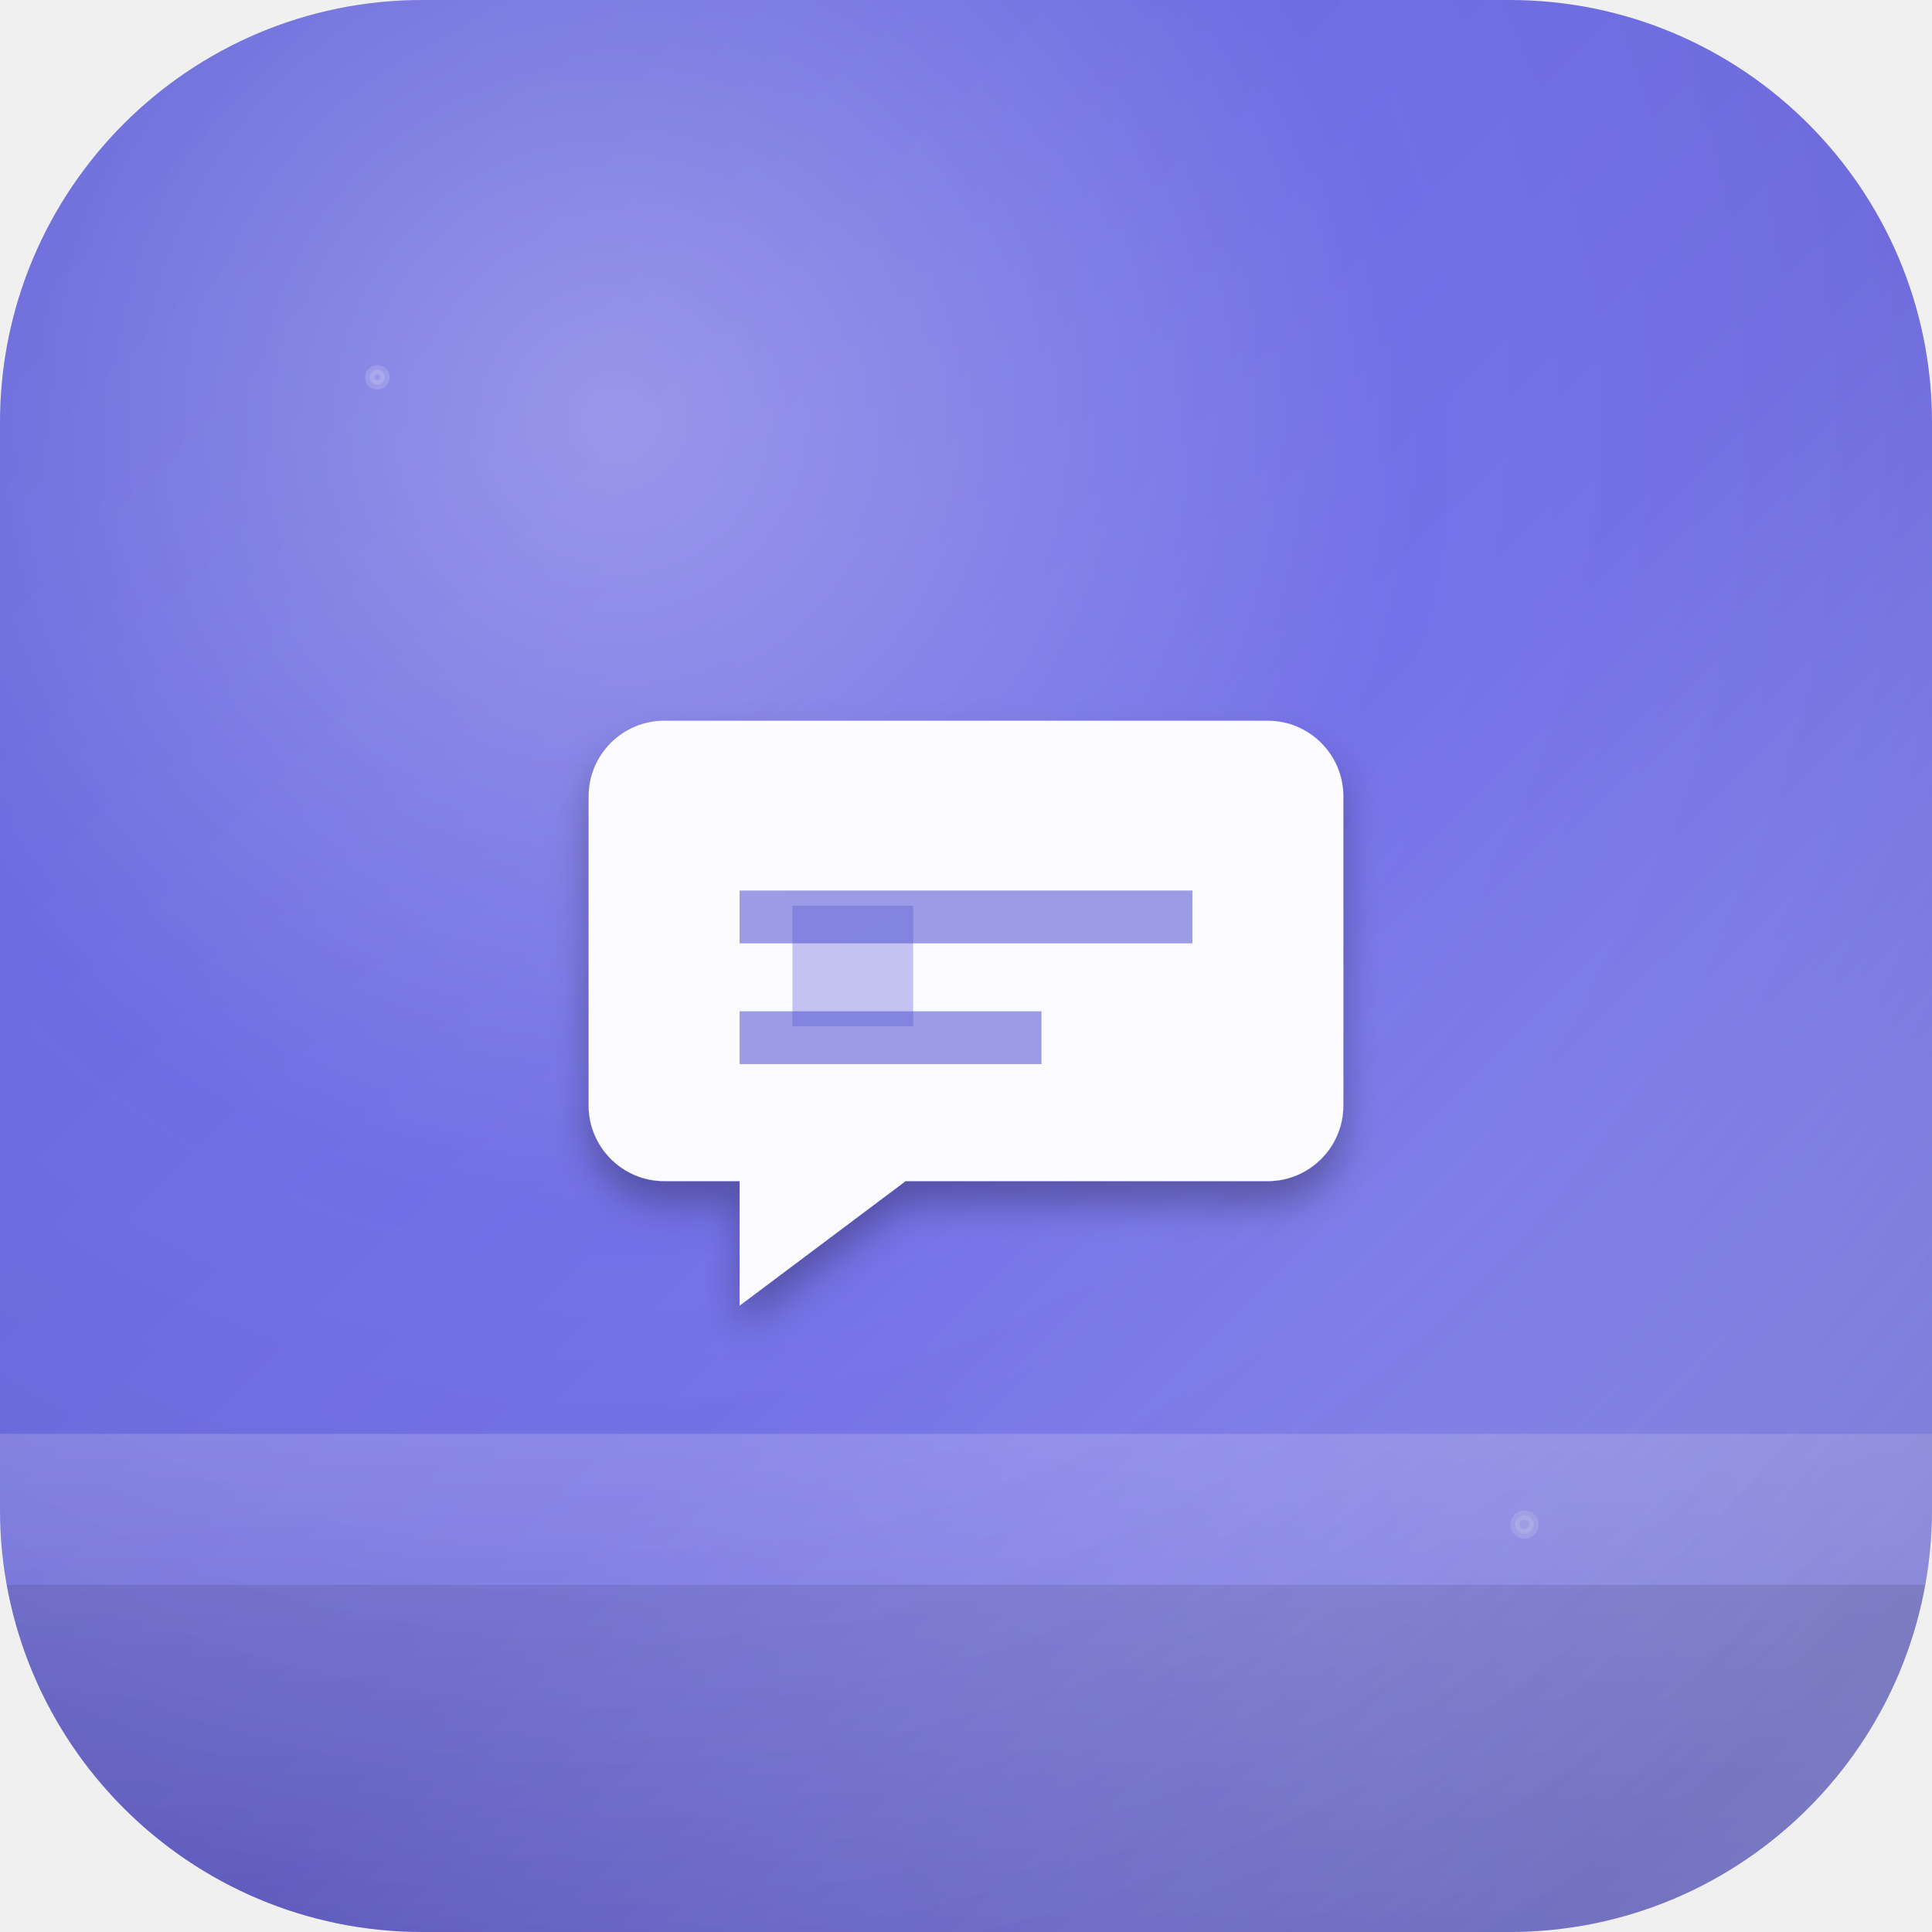
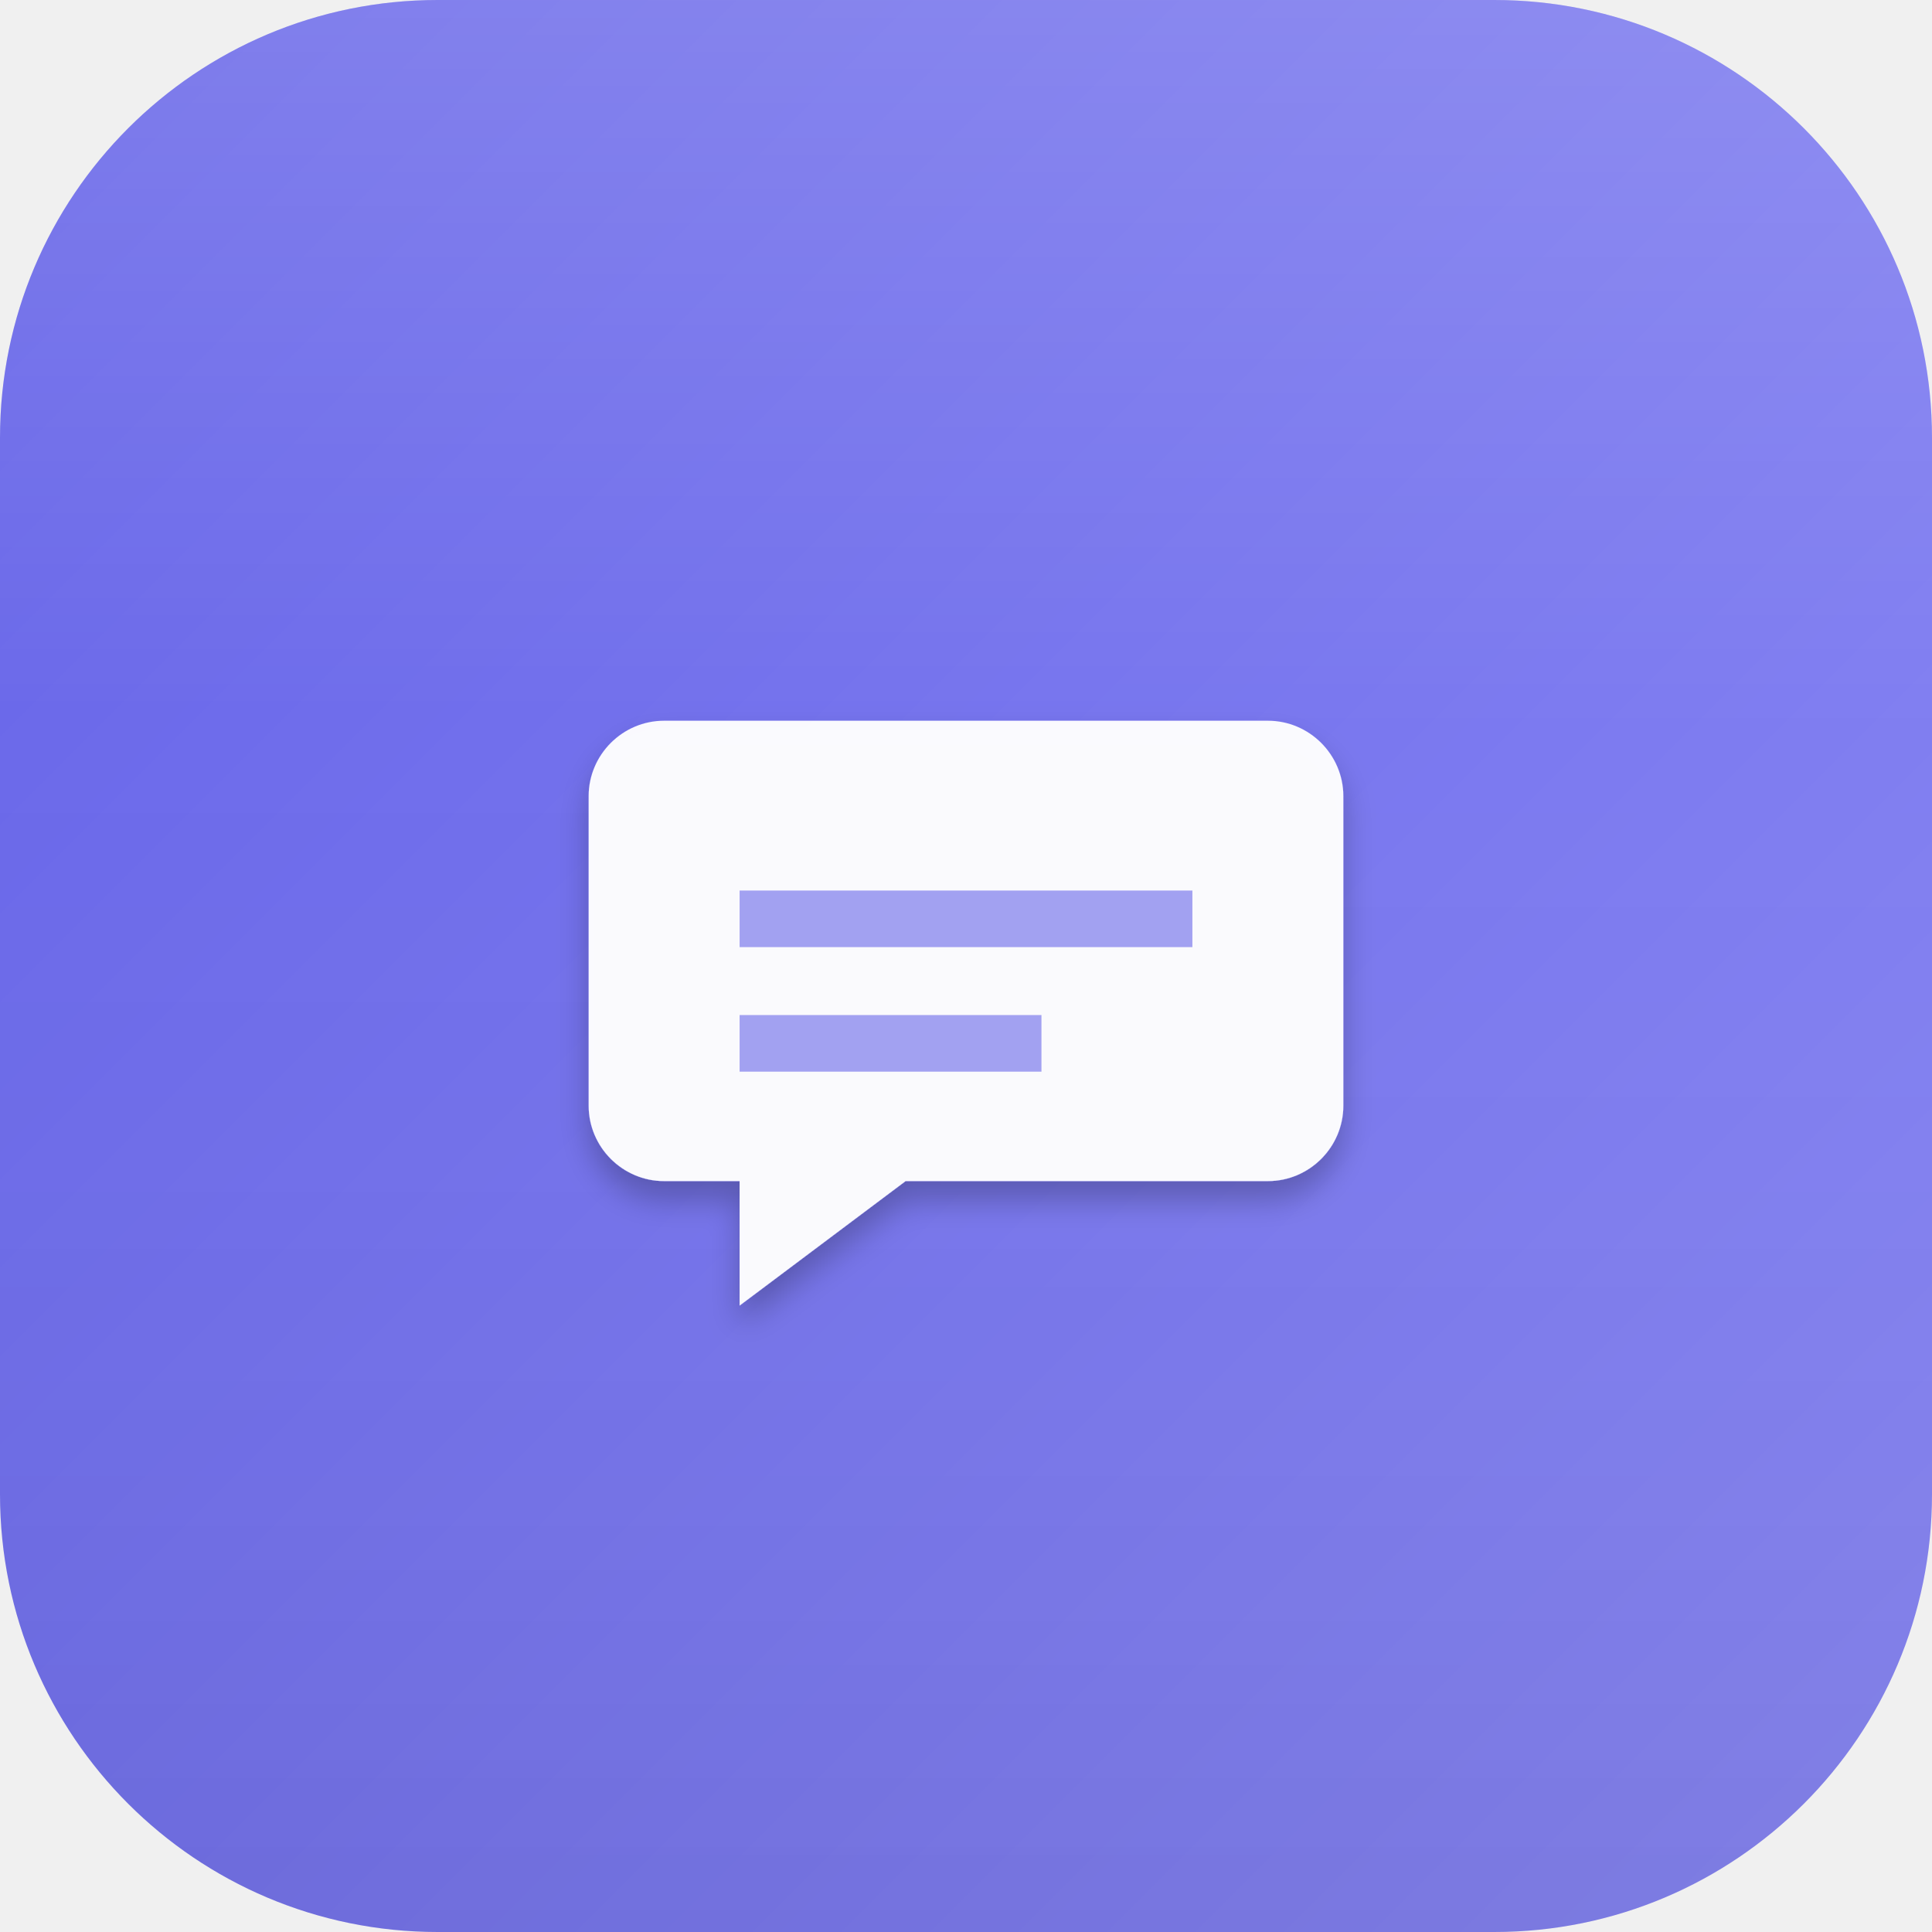
<svg xmlns="http://www.w3.org/2000/svg" viewBox="0 0 512 512" width="512" height="512">
  <defs>
    <linearGradient id="bg" x1="0%" y1="0%" x2="100%" y2="100%">
-       <stop offset="0%" stop-color="#5B5BD6" />
-       <stop offset="55%" stop-color="#6E6AE8" />
-       <stop offset="100%" stop-color="#9E9EFF" />
+       <stop offset="0%" stop-color="#5E5CE6" />
+       <stop offset="100%" stop-color="#8A88F5" />
    </linearGradient>
    <clipPath id="r">
-       <rect width="512" height="512" rx="112" />
+       <rect width="512" height="512" rx="116" />
    </clipPath>
-     <radialGradient id="gloss" cx="32%" cy="22%" r="90%">
-       <stop offset="0%" stop-color="#ffffff" stop-opacity="0.34" />
-       <stop offset="45%" stop-color="#ffffff" stop-opacity="0.06" />
-       <stop offset="100%" stop-color="#000000" stop-opacity="0.14" />
-     </radialGradient>
-     <linearGradient id="shine" x1="0%" y1="0%" x2="0%" y2="100%">
-       <stop offset="0%" stop-color="#ffffff" stop-opacity="0.18" />
-       <stop offset="100%" stop-color="#ffffff" stop-opacity="0" />
+     <linearGradient id="sheen" x1="0%" y1="0%" x2="0%" y2="100%">
+       <stop offset="0%" stop-color="#ffffff" stop-opacity="0.20" />
+       <stop offset="38%" stop-color="#ffffff" stop-opacity="0.03" />
+       <stop offset="100%" stop-color="#000000" stop-opacity="0.08" />
    </linearGradient>
-     <filter id="symShadow" x="-30%" y="-30%" width="160%" height="160%">
-       <feDropShadow dx="0" dy="6" stdDeviation="5" flood-color="#000000" flood-opacity="0.30" />
+     <filter id="shadow" x="-20%" y="-20%" width="140%" height="140%">
+       <feDropShadow dx="0" dy="5" stdDeviation="4" flood-color="#000000" flood-opacity="0.25" />
    </filter>
  </defs>
  <g clip-path="url(#r)">
    <rect width="512" height="512" fill="url(#bg)" />
-     <path d="M100,100m-2,0a2,2 0 1,0 4,0a2,2 0 1,0 -4,0M404,404m-2.5,0a2.5,2.5 0 1,0 5,0a2.5,2.5 0 1,0 -5,0" fill="none" stroke="#ffffff" stroke-opacity="0.16" stroke-width="2.5" />
-     <path d="M100,100m-2,0a2,2 0 1,0 4,0a2,2 0 1,0 -4,0M404,404m-2.5,0a2.5,2.5 0 1,0 5,0a2.5,2.5 0 1,0 -5,0" fill="#ffffff" fill-opacity="0.14" />
-     <rect x="0" y="380" width="512" height="132" fill="url(#shine)" />
-     <rect x="0" y="420" width="512" height="92" fill="#000000" fill-opacity="0.10" />
-     <rect width="512" height="512" fill="url(#gloss)" />
-     <g filter="url(#symShadow)">
+     <rect width="512" height="512" fill="url(#sheen)" />
+     <g filter="url(#shadow)">
      <g transform="translate(136 136) scale(10)">
-         <path d="M4,5.5h16c1.1,0 2,0.9 2,2v8.2c0,1.1 -0.9,2 -2,2h-9.6L6,21v-3.3H4c-1.1,0 -2,-0.9 -2,-2V7.5c0,-1.1 0.9,-2 2,-2z" fill="#ffffff" fill-opacity="0.97" />
-         <path d="M6,10h12v1.4H6V10zM6,13.2h8v1.4H6v-1.4z" fill="#5B5BD6" fill-opacity="0.6" />
-         <path d="M7.4,10.4h3.2v3.2H7.4z" fill="#5B5BD6" fill-opacity="0.35" />
+         <path d="M4,5.5h16c1.1,0 2,0.9 2,2v8.2c0,1.1 -0.9,2 -2,2h-9.6L6,21v-3.3H4c-1.1,0 -2,-0.9 -2,-2V7.5c0,-1.1 0.9,-2 2,-2z" fill="#ffffff" fill-opacity="0.96" />
+         <path d="M6,10h12v1.5H6zM6,13.3h8v1.5H6z" fill="#5E5CE6" fill-opacity="0.55" />
      </g>
    </g>
  </g>
</svg>
